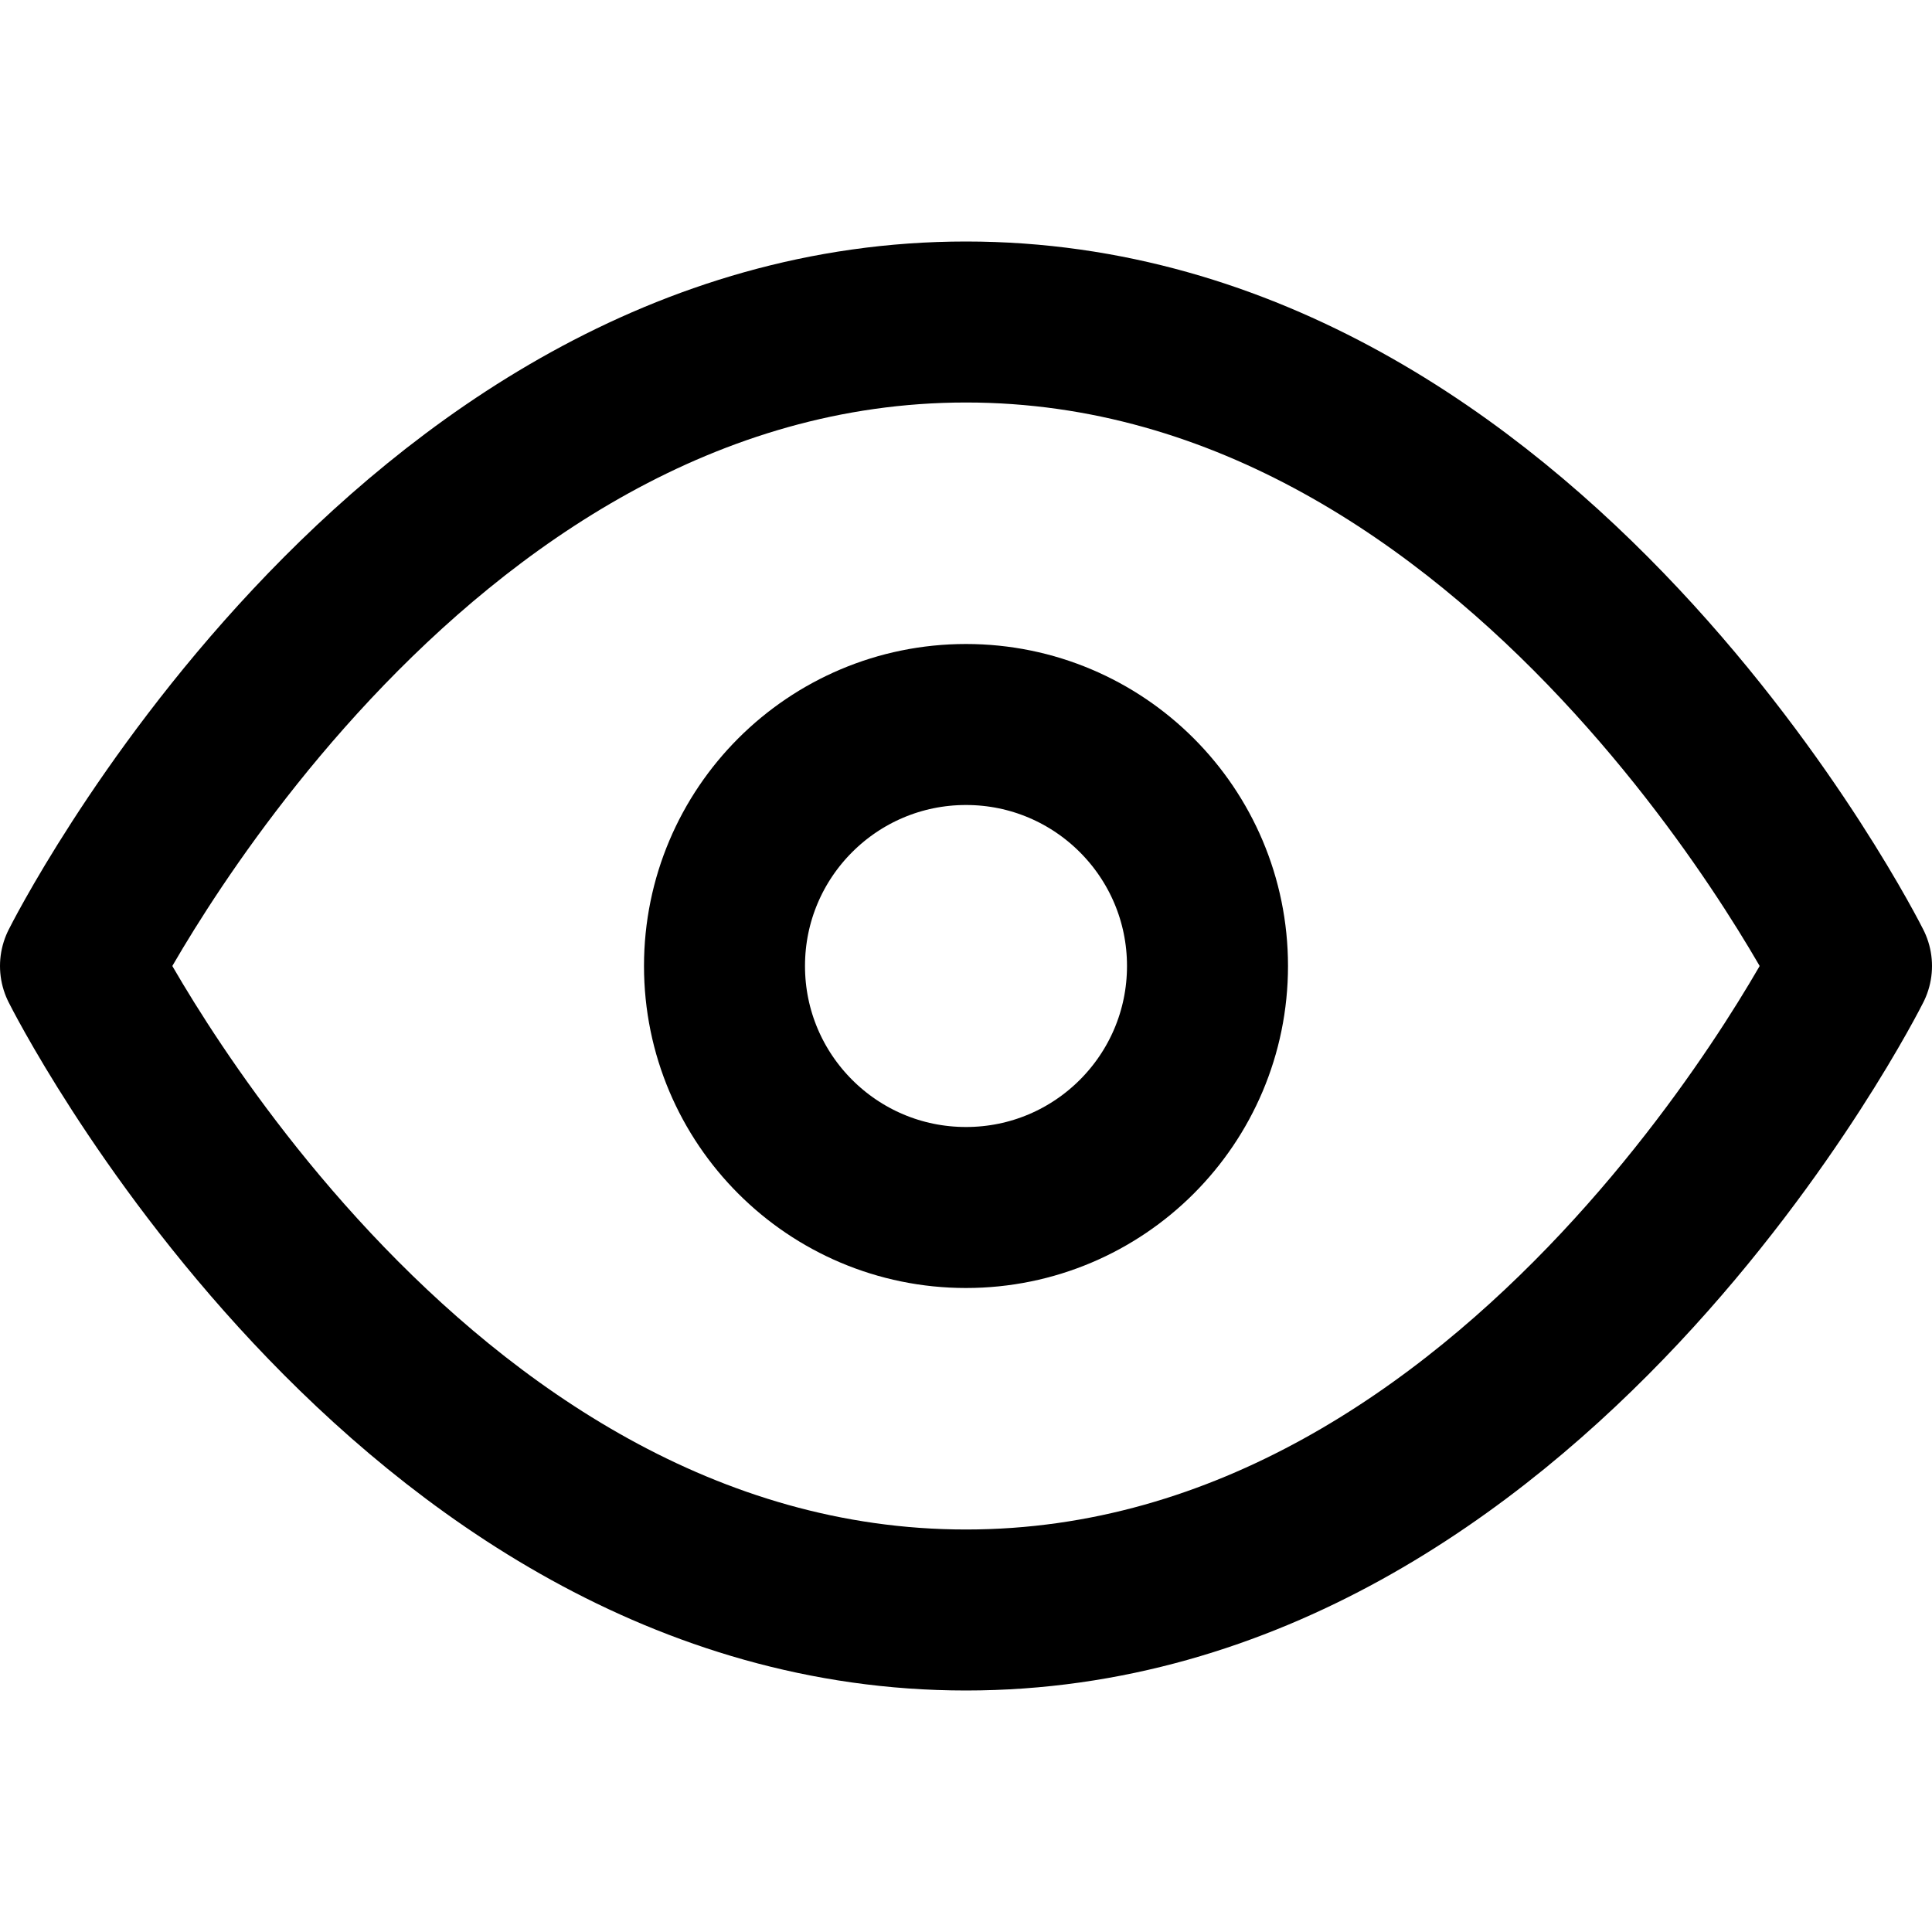
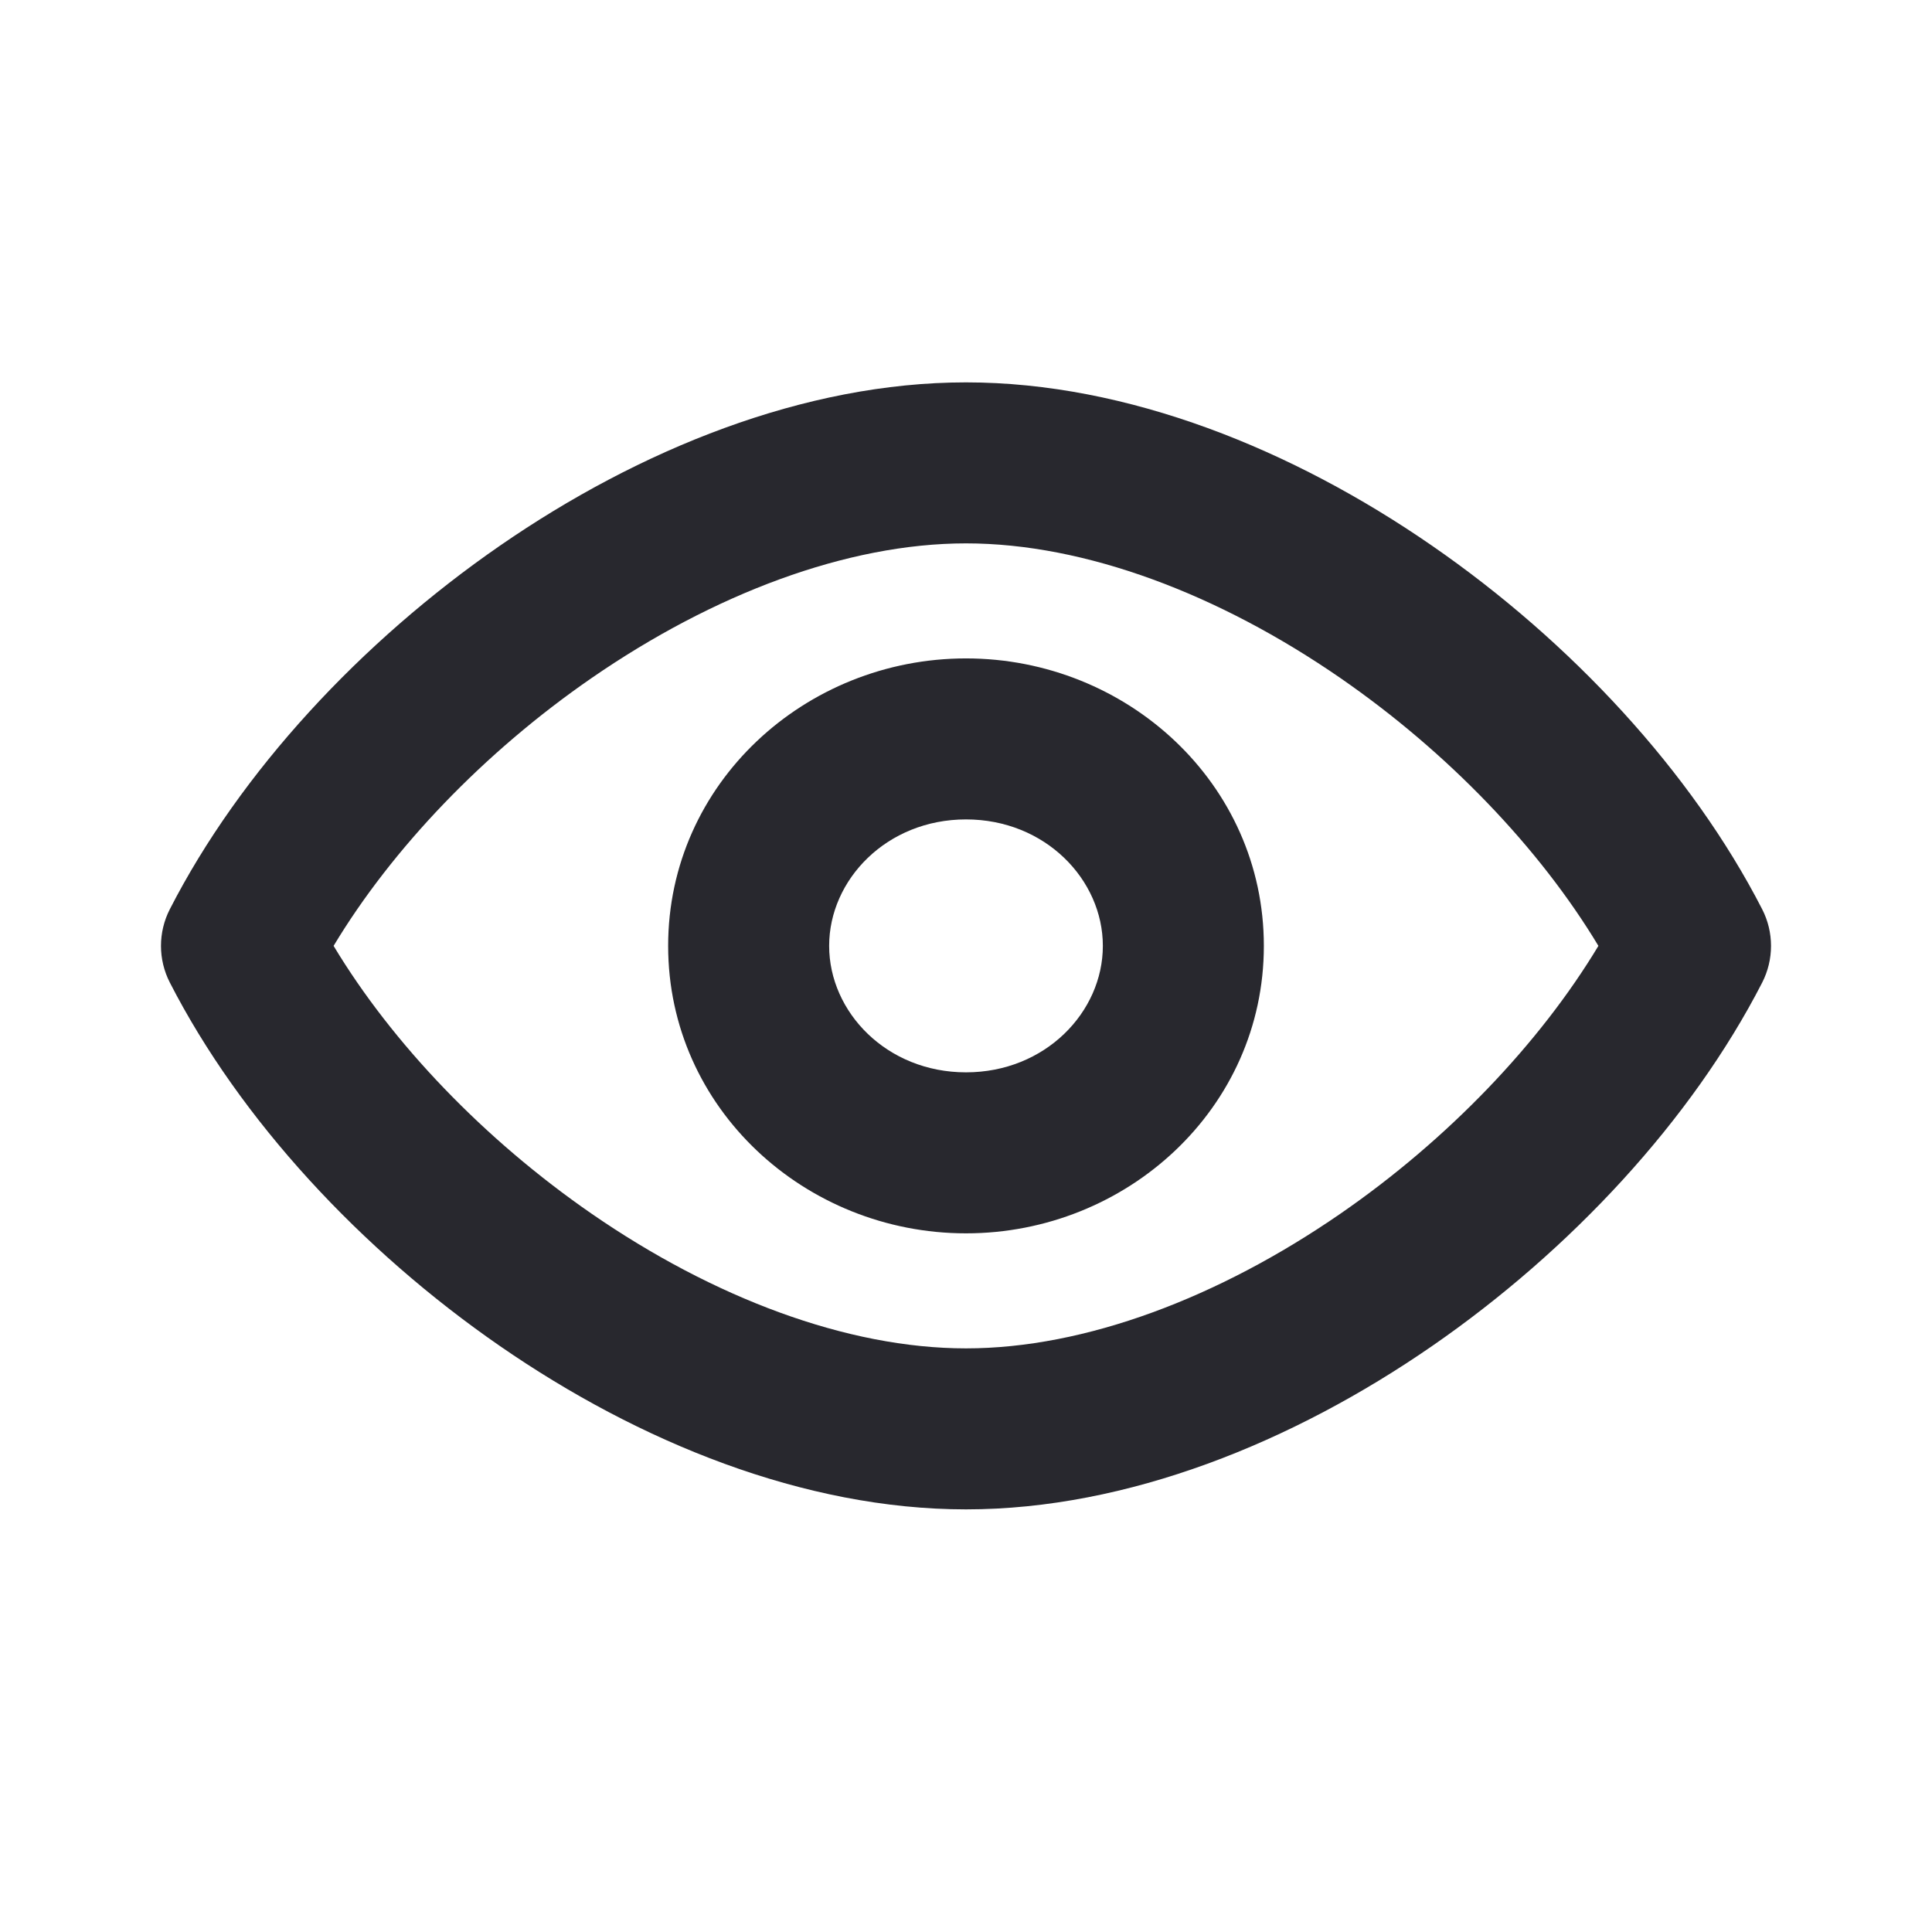
- <svg xmlns="http://www.w3.org/2000/svg" width="24" height="24" viewBox="0 0 24 24" fill="none" stroke="currentColor" stroke-width="2" stroke-linecap="round" stroke-linejoin="round">
-   <path d="M1 12s4-8 11-8 11 8 11 8-4 8-11 8-11-8-11-8z" />
-   <circle cx="12" cy="12" r="3" />
+ <svg xmlns="http://www.w3.org/2000/svg" width="24" height="24" viewBox="0 0 24 24" fill="none">
+   <path fill-rule="evenodd" clip-rule="evenodd" d="M6.213 6.777C7.938 5.586 9.991 4.75 12 4.75C14.01 4.75 16.063 5.586 17.788 6.778C19.517 7.972 21.016 9.591 21.89 11.294C22.037 11.58 22.037 11.92 21.89 12.207C21.016 13.909 19.517 15.528 17.787 16.723C16.062 17.914 14.01 18.75 12 18.75C9.99 18.75 7.937 17.914 6.212 16.722C4.483 15.528 2.983 13.909 2.11 12.206C1.963 11.92 1.963 11.58 2.11 11.294C2.983 9.59 4.483 7.972 6.213 6.777ZM4.144 11.75C4.872 12.96 6.012 14.153 7.349 15.077C8.858 16.119 10.52 16.75 12 16.75C13.48 16.75 15.141 16.119 16.651 15.077C17.988 14.154 19.128 12.96 19.856 11.75C19.128 10.54 17.988 9.347 16.651 8.423C15.142 7.381 13.481 6.75 12 6.75C10.52 6.75 8.859 7.381 7.349 8.423C6.012 9.346 4.872 10.54 4.144 11.75ZM12 10.179C11.015 10.179 10.3 10.928 10.3 11.75C10.3 12.572 11.015 13.321 12 13.321C12.985 13.321 13.7 12.572 13.7 11.75C13.7 10.928 12.985 10.179 12 10.179ZM8.3 11.75C8.3 9.732 10.003 8.179 12 8.179C13.997 8.179 15.7 9.732 15.7 11.75C15.7 13.768 13.997 15.321 12 15.321C10.003 15.321 8.3 13.768 8.3 11.75Z" fill="#28282E" />
</svg>
